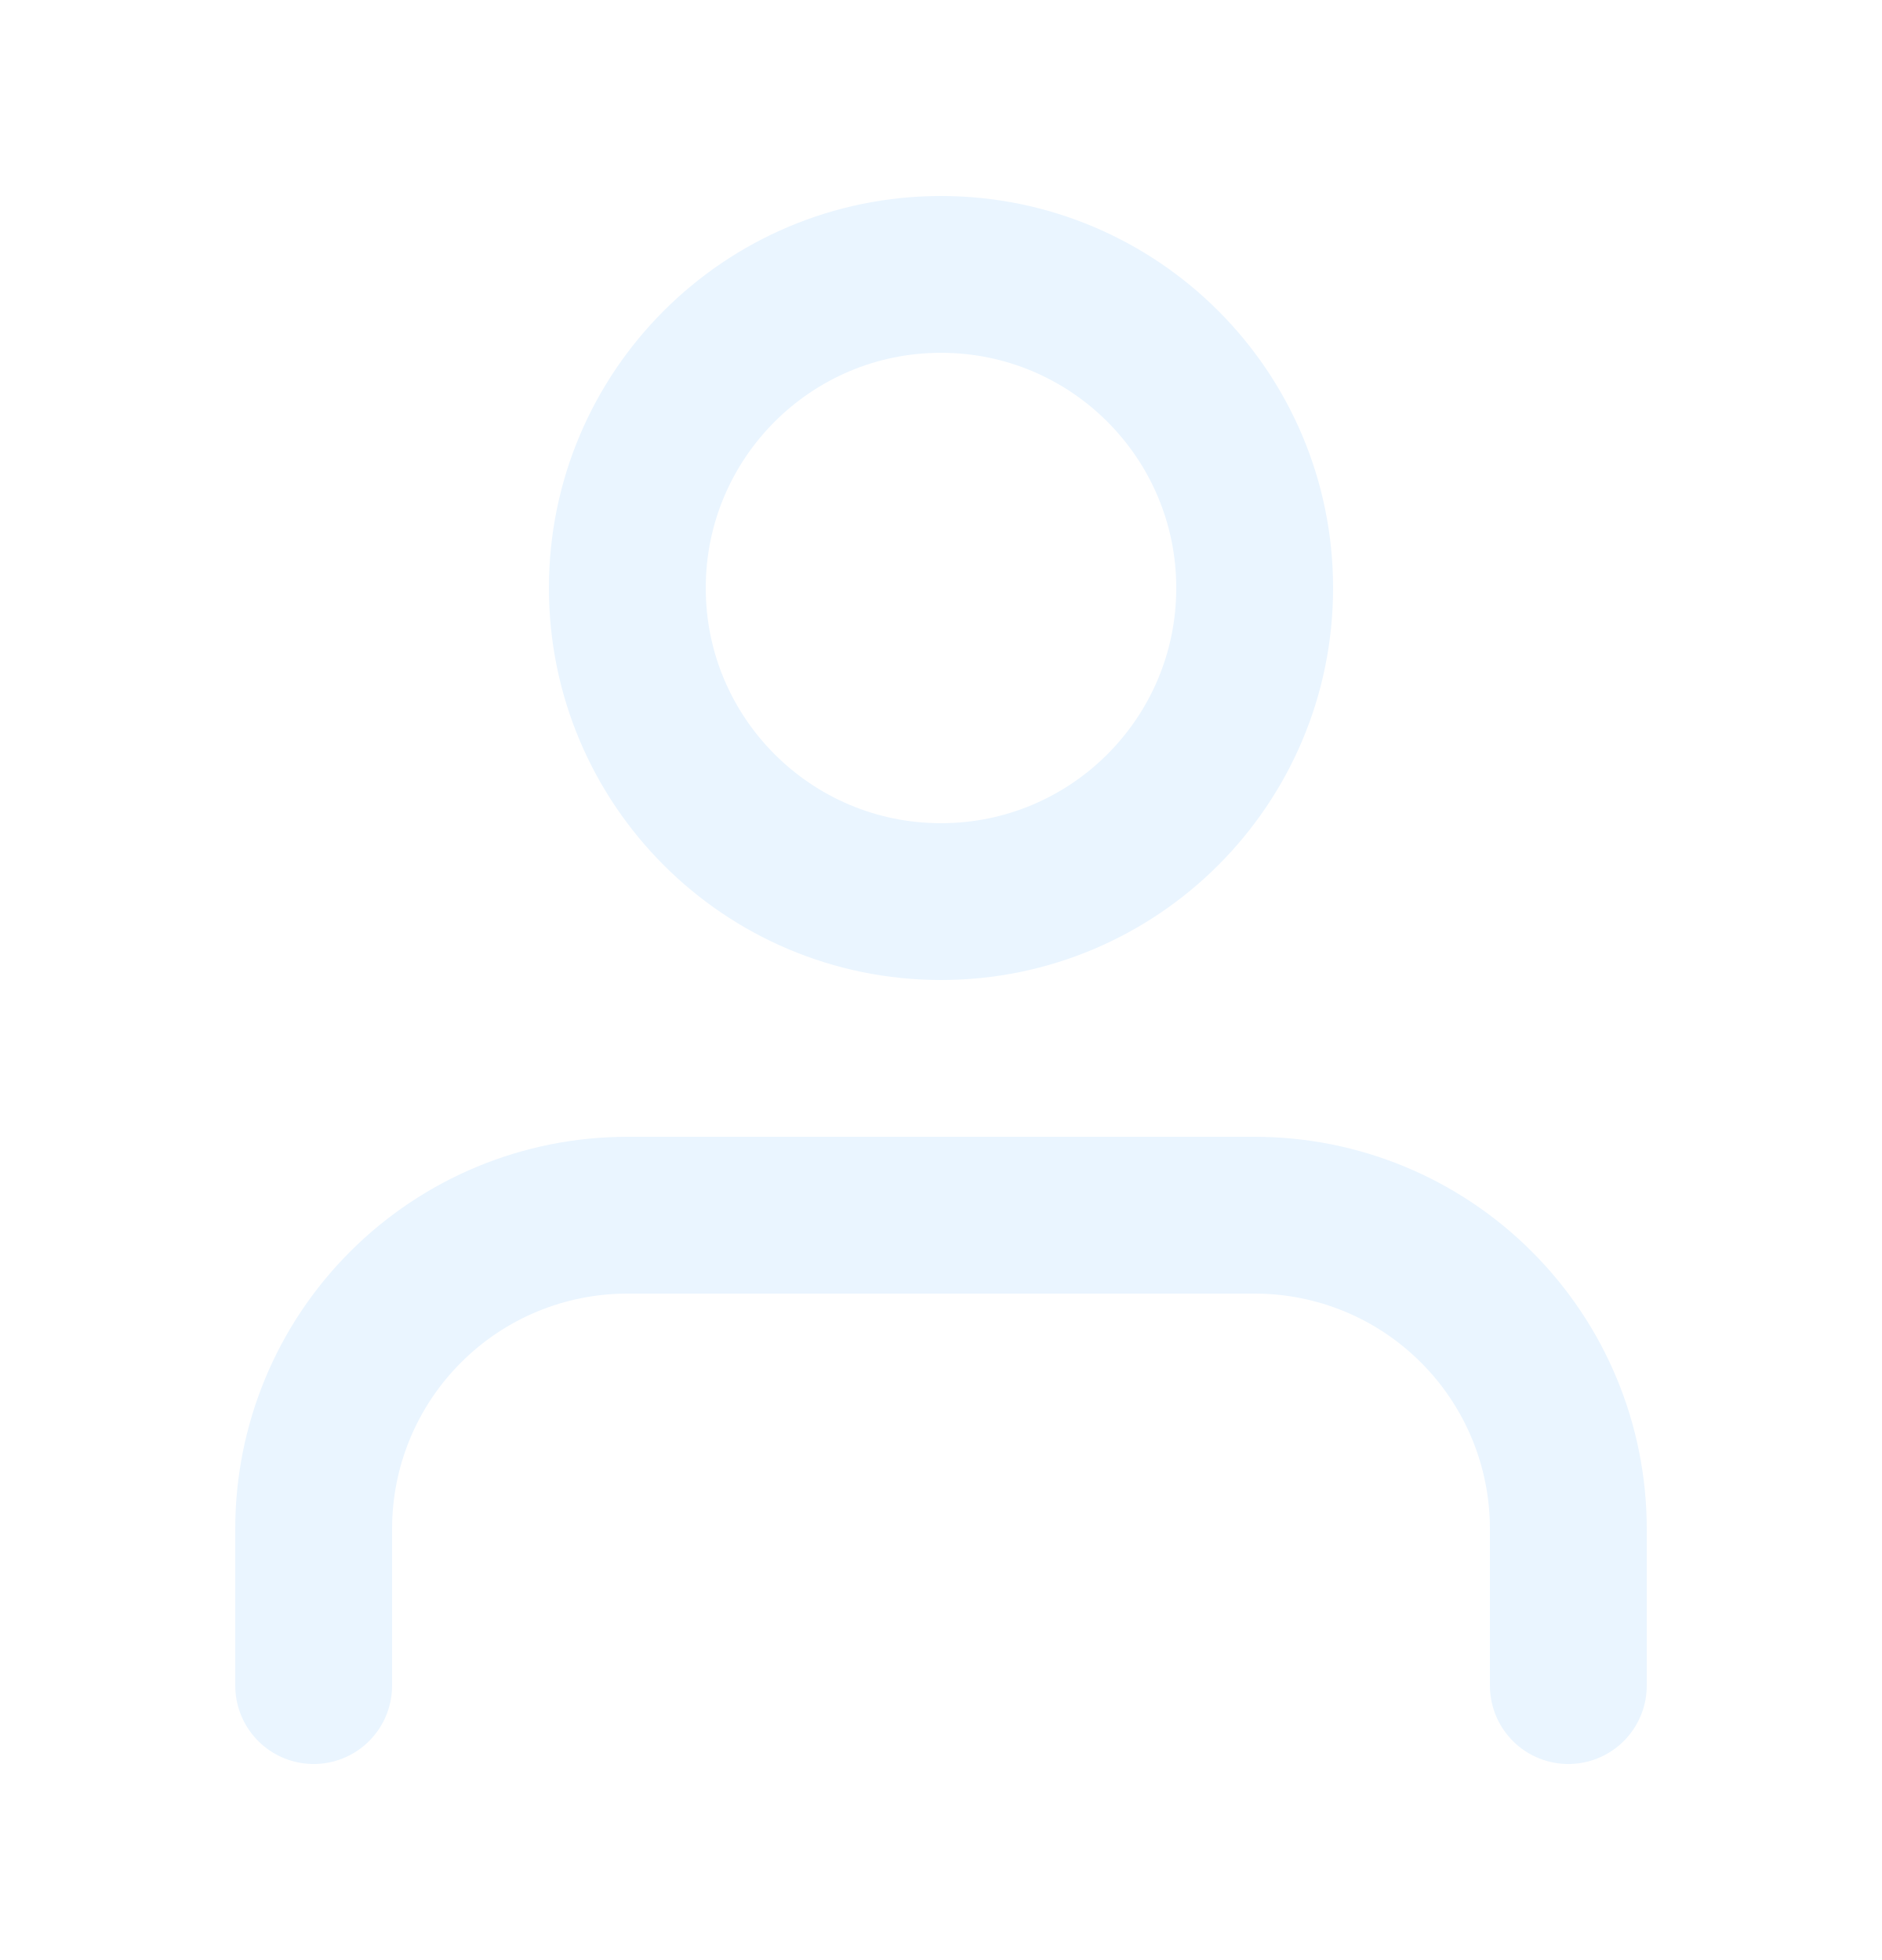
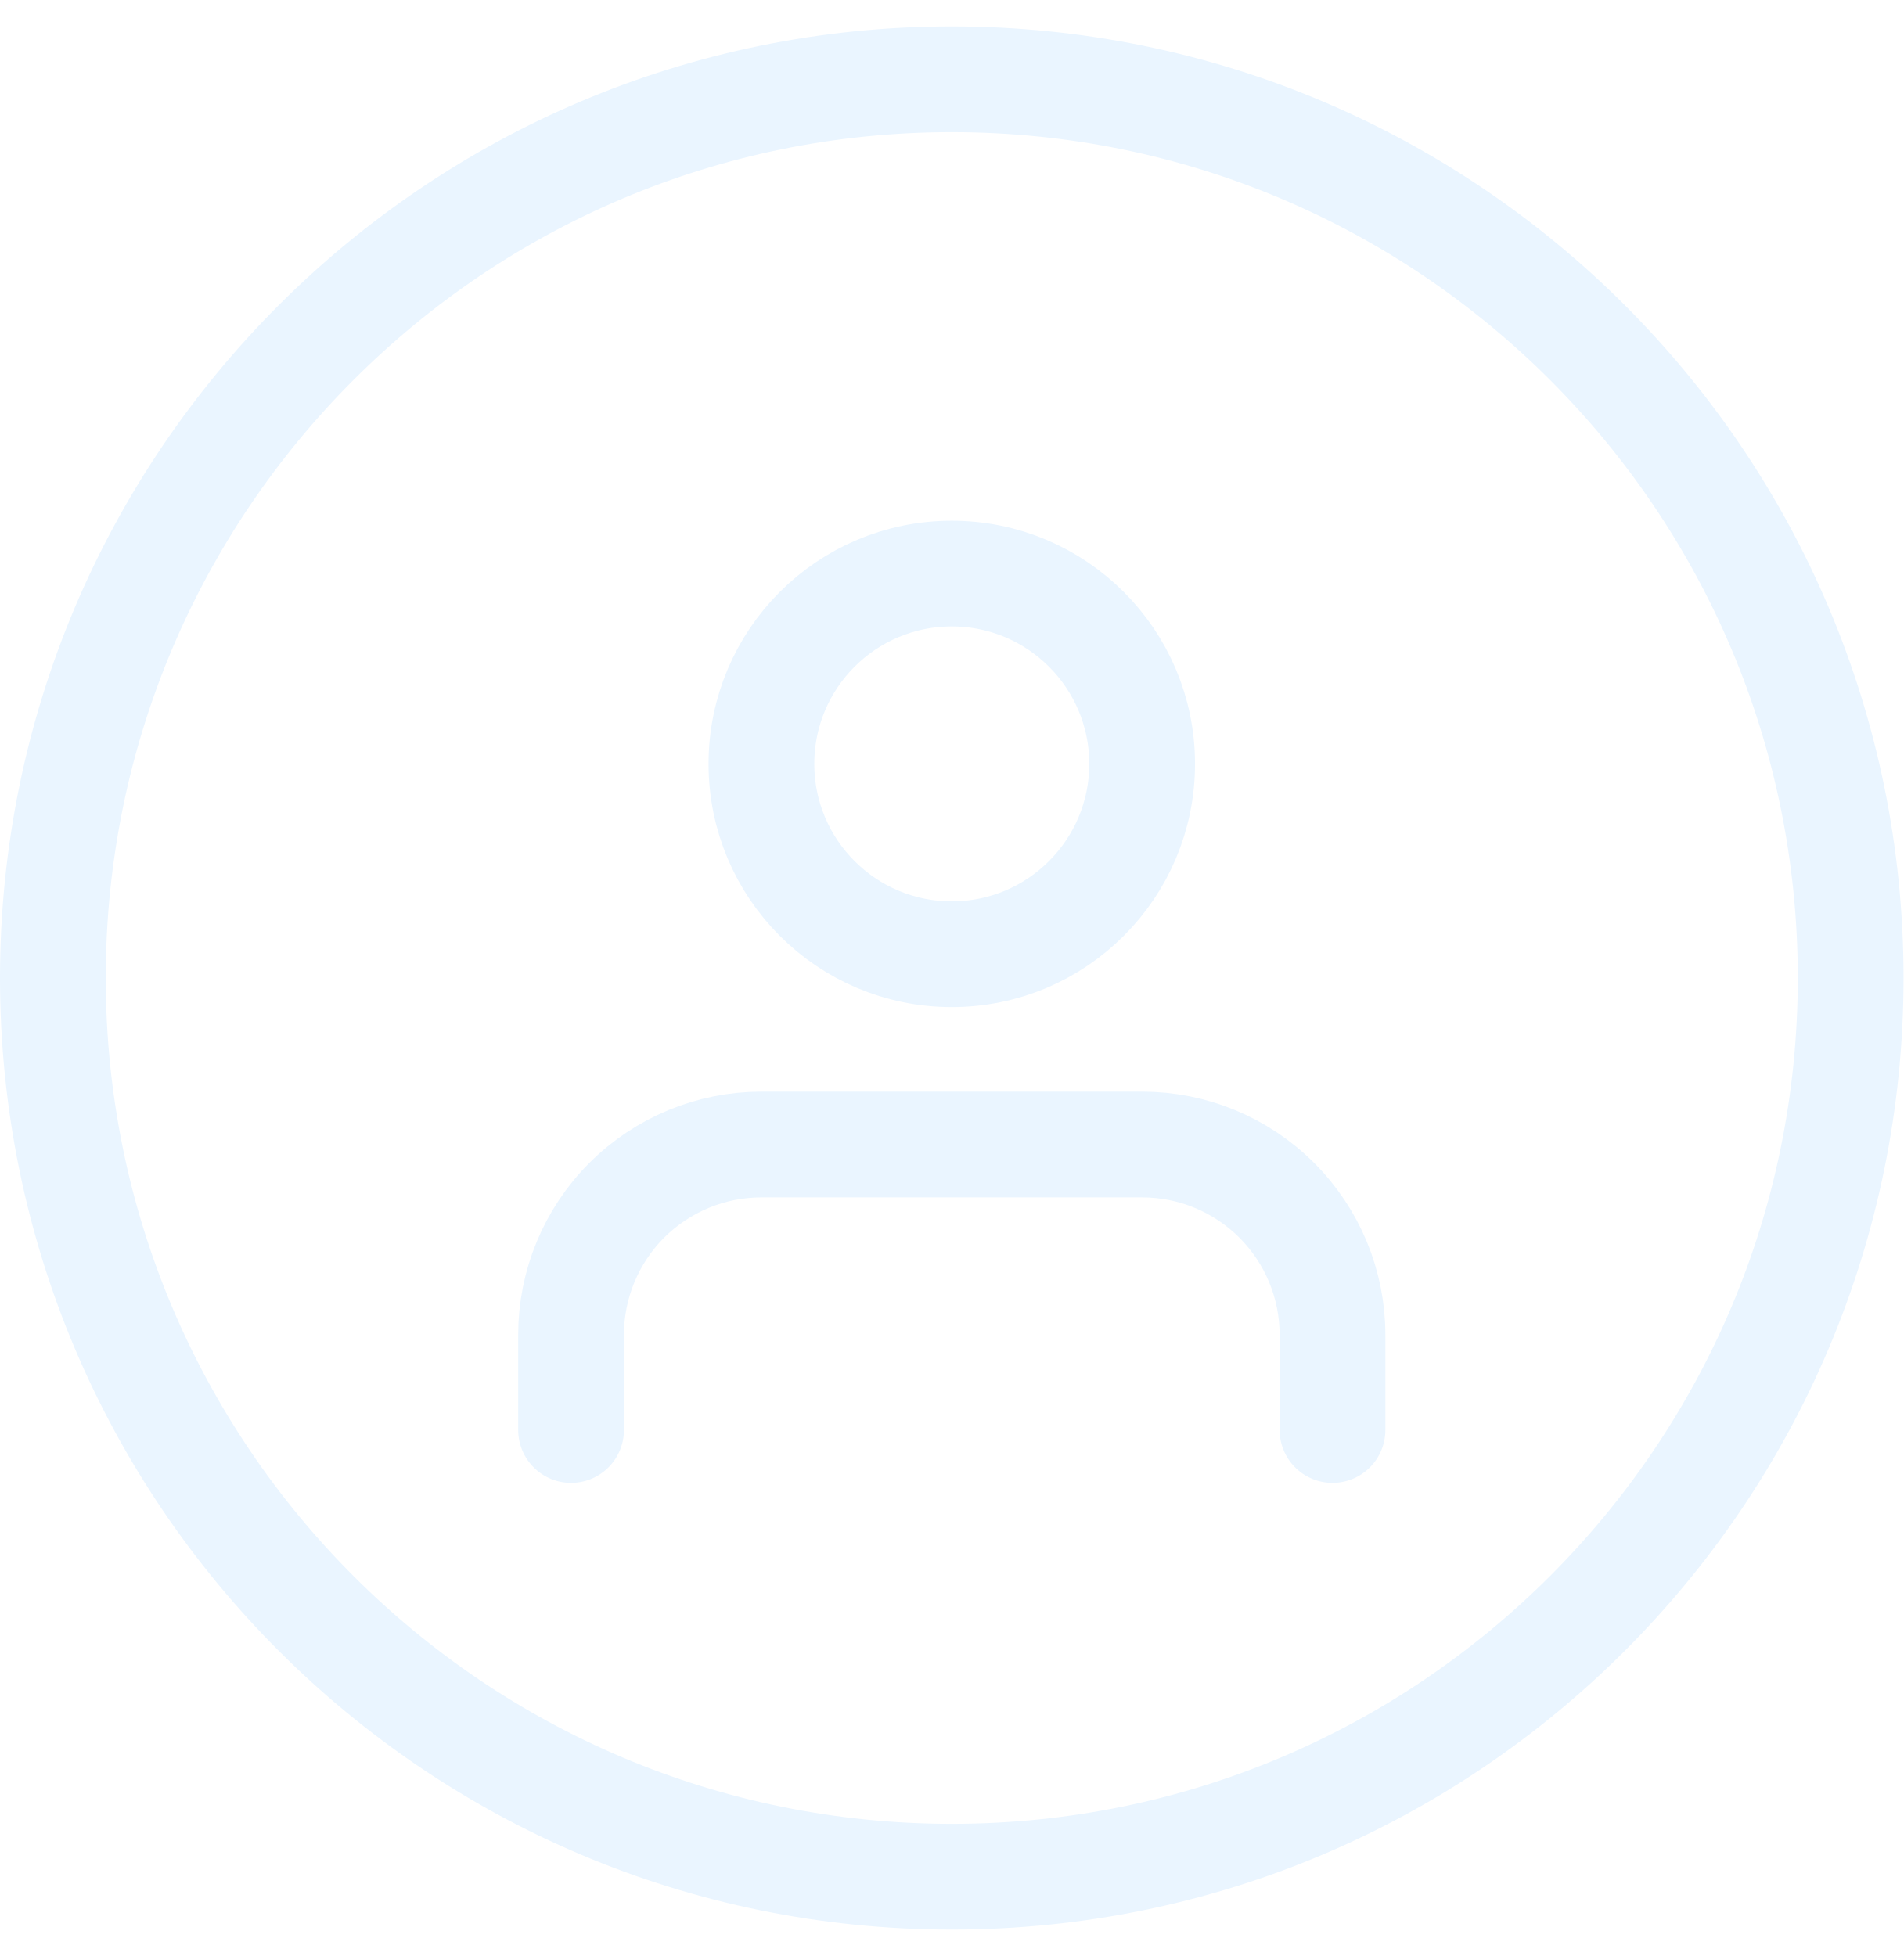
- <svg xmlns="http://www.w3.org/2000/svg" width="24" height="25" viewBox="0 0 24 25" fill="none">
-   <path d="M20 21.5V19.5C20 18.439 19.579 17.422 18.828 16.672C18.078 15.921 17.061 15.5 16 15.5H8C6.939 15.5 5.922 15.921 5.172 16.672C4.421 17.422 4 18.439 4 19.5V21.5" stroke="#EAF5FF" stroke-width="2" stroke-linecap="round" stroke-linejoin="round" />
-   <path d="M12 11.5C14.209 11.5 16 9.709 16 7.5C16 5.291 14.209 3.5 12 3.5C9.791 3.5 8 5.291 8 7.5C8 9.709 9.791 11.5 12 11.5Z" stroke="#EAF5FF" stroke-width="2" stroke-linecap="round" stroke-linejoin="round" />
+ <svg xmlns="http://www.w3.org/2000/svg" width="36" height="37" viewBox="0 0 36 37" fill="none">
+   <path d="M25.2 27.05V25.25C25.2 24.295 24.821 23.38 24.145 22.704C23.47 22.029 22.555 21.65 21.6 21.65H14.4C13.445 21.65 12.53 22.029 11.854 22.704C11.179 23.38 10.8 24.295 10.8 25.25V27.05" stroke="#EAF5FF" stroke-width="2" stroke-linecap="round" stroke-linejoin="round" />
+   <path d="M18 18.05C19.988 18.05 21.6 16.438 21.6 14.45C21.6 12.462 19.988 10.85 18 10.85C16.012 10.85 14.4 12.462 14.4 14.45C14.4 16.438 16.012 18.05 18 18.05Z" stroke="#EAF5FF" stroke-width="2" stroke-linecap="round" stroke-linejoin="round" />
+   <circle cx="18" cy="18.5" r="17" stroke="#EAF5FF" stroke-width="2" />
</svg>
